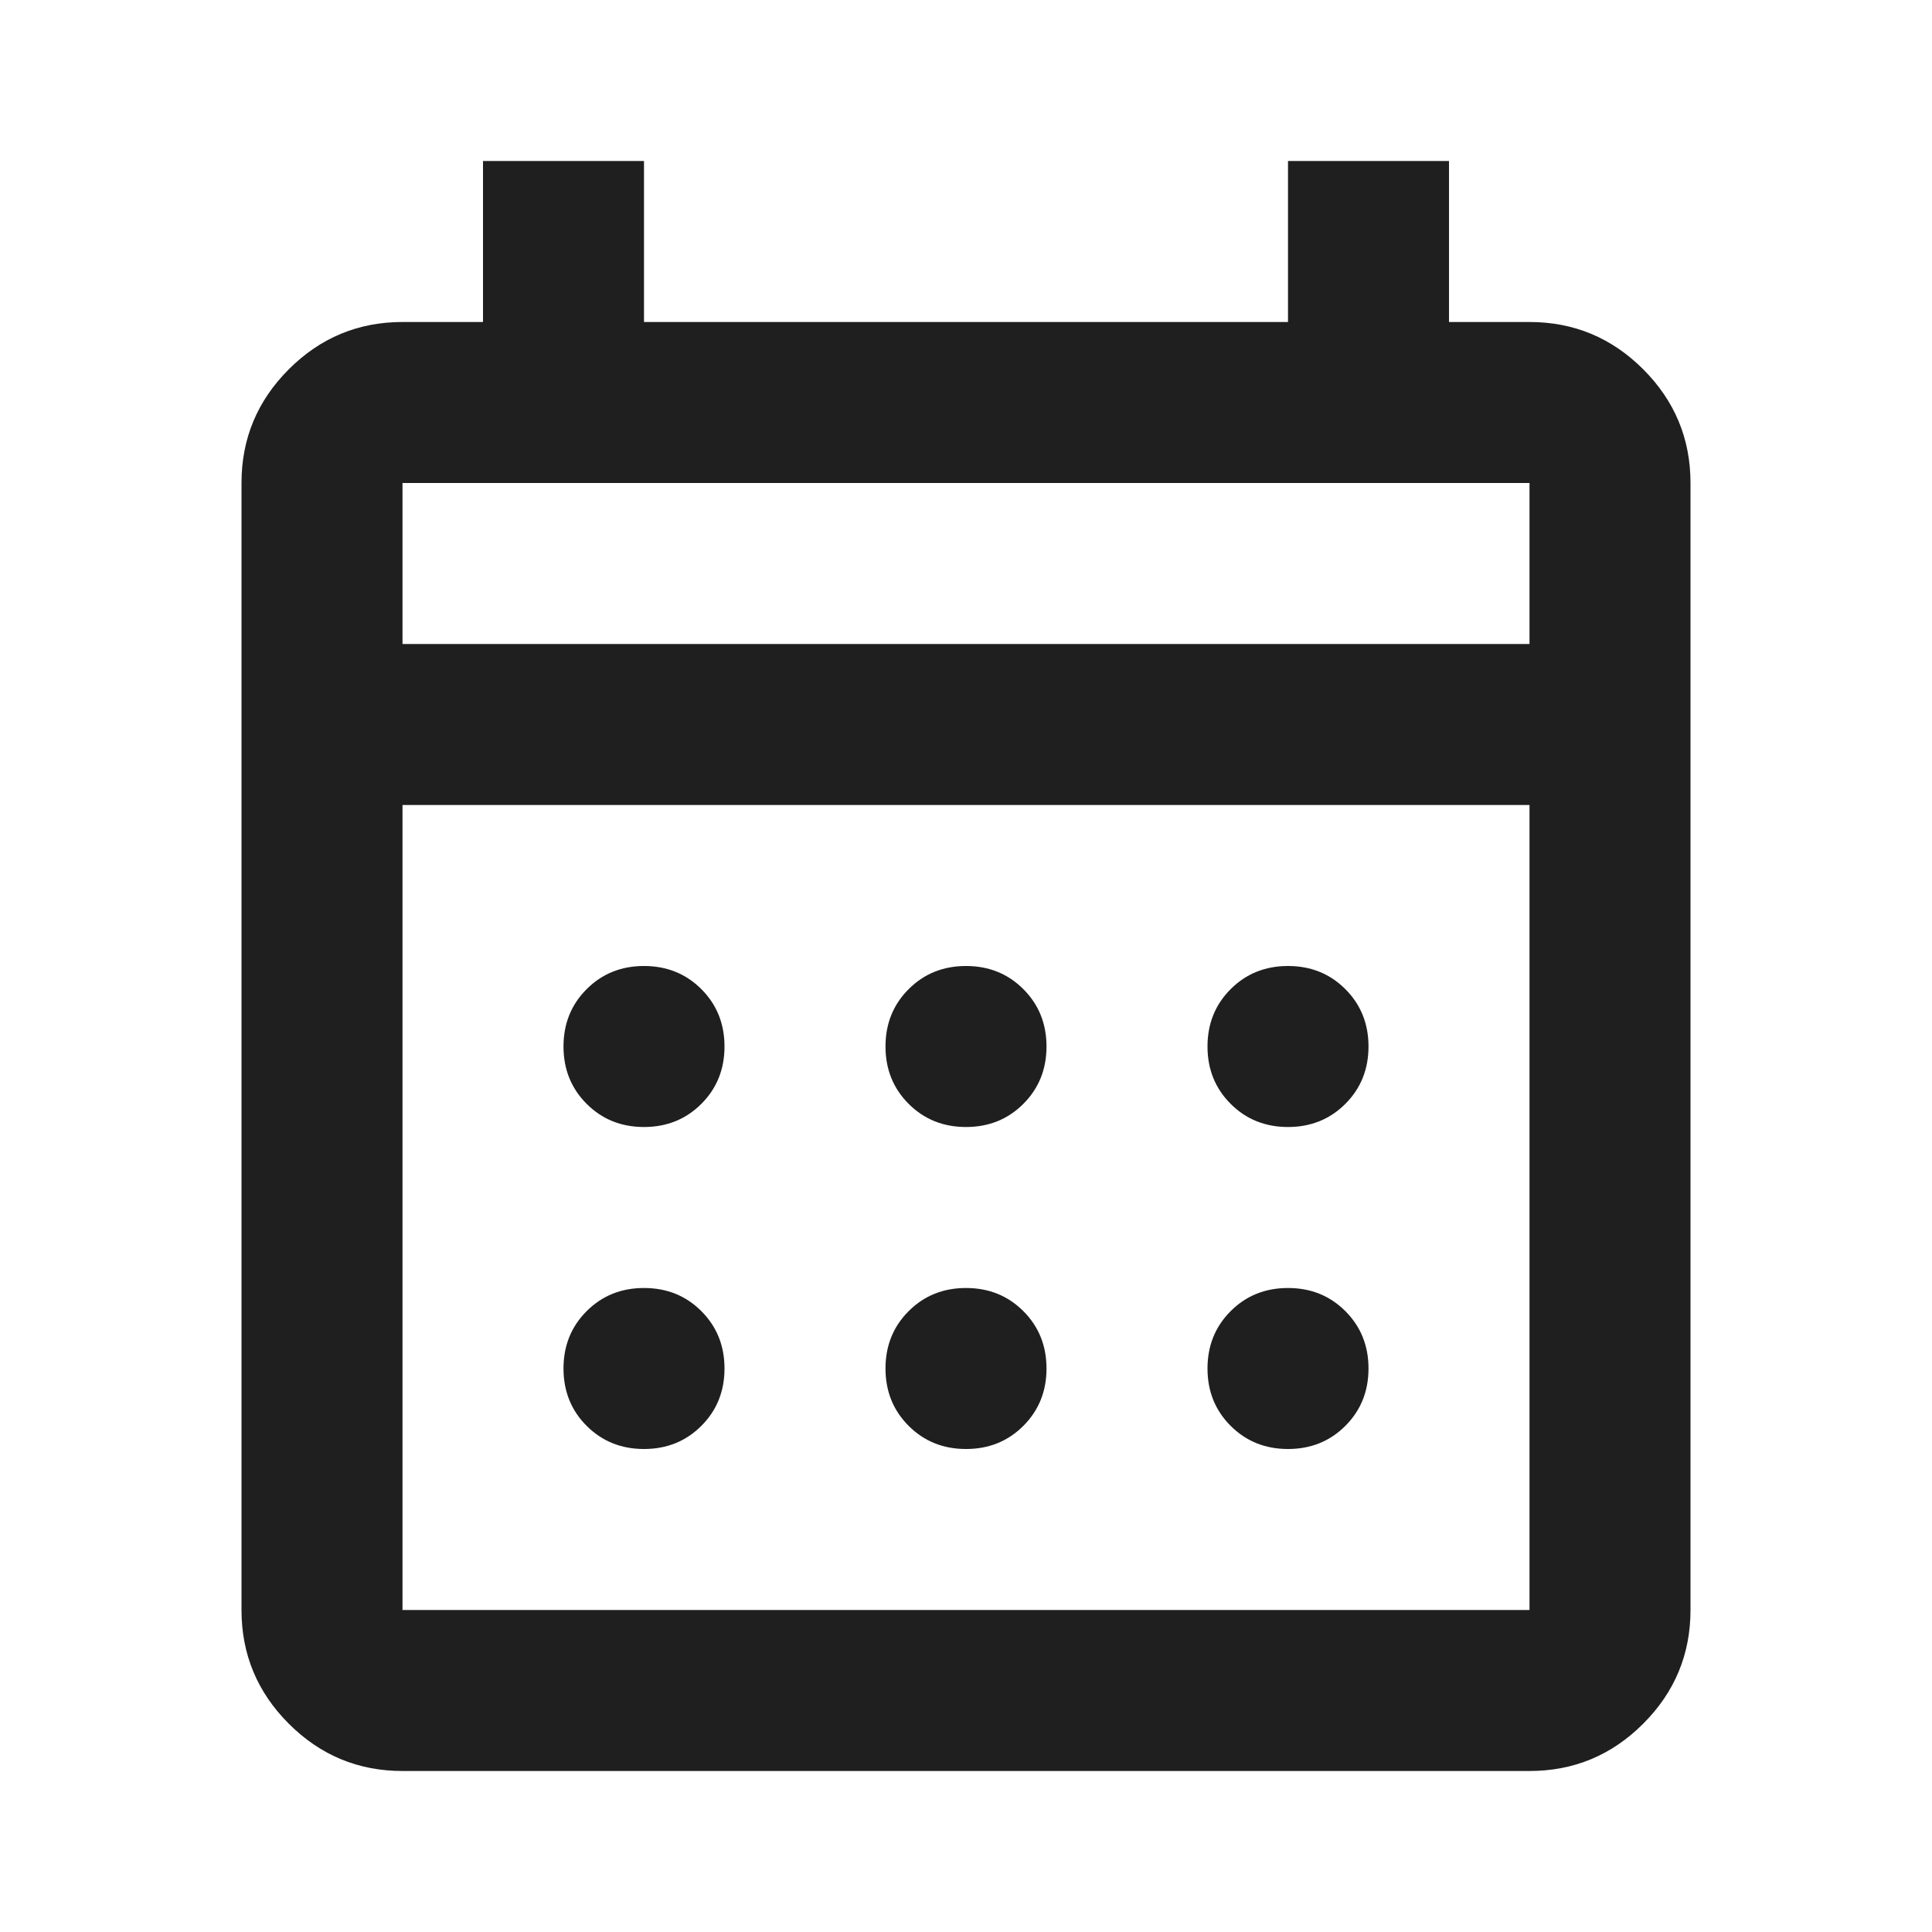
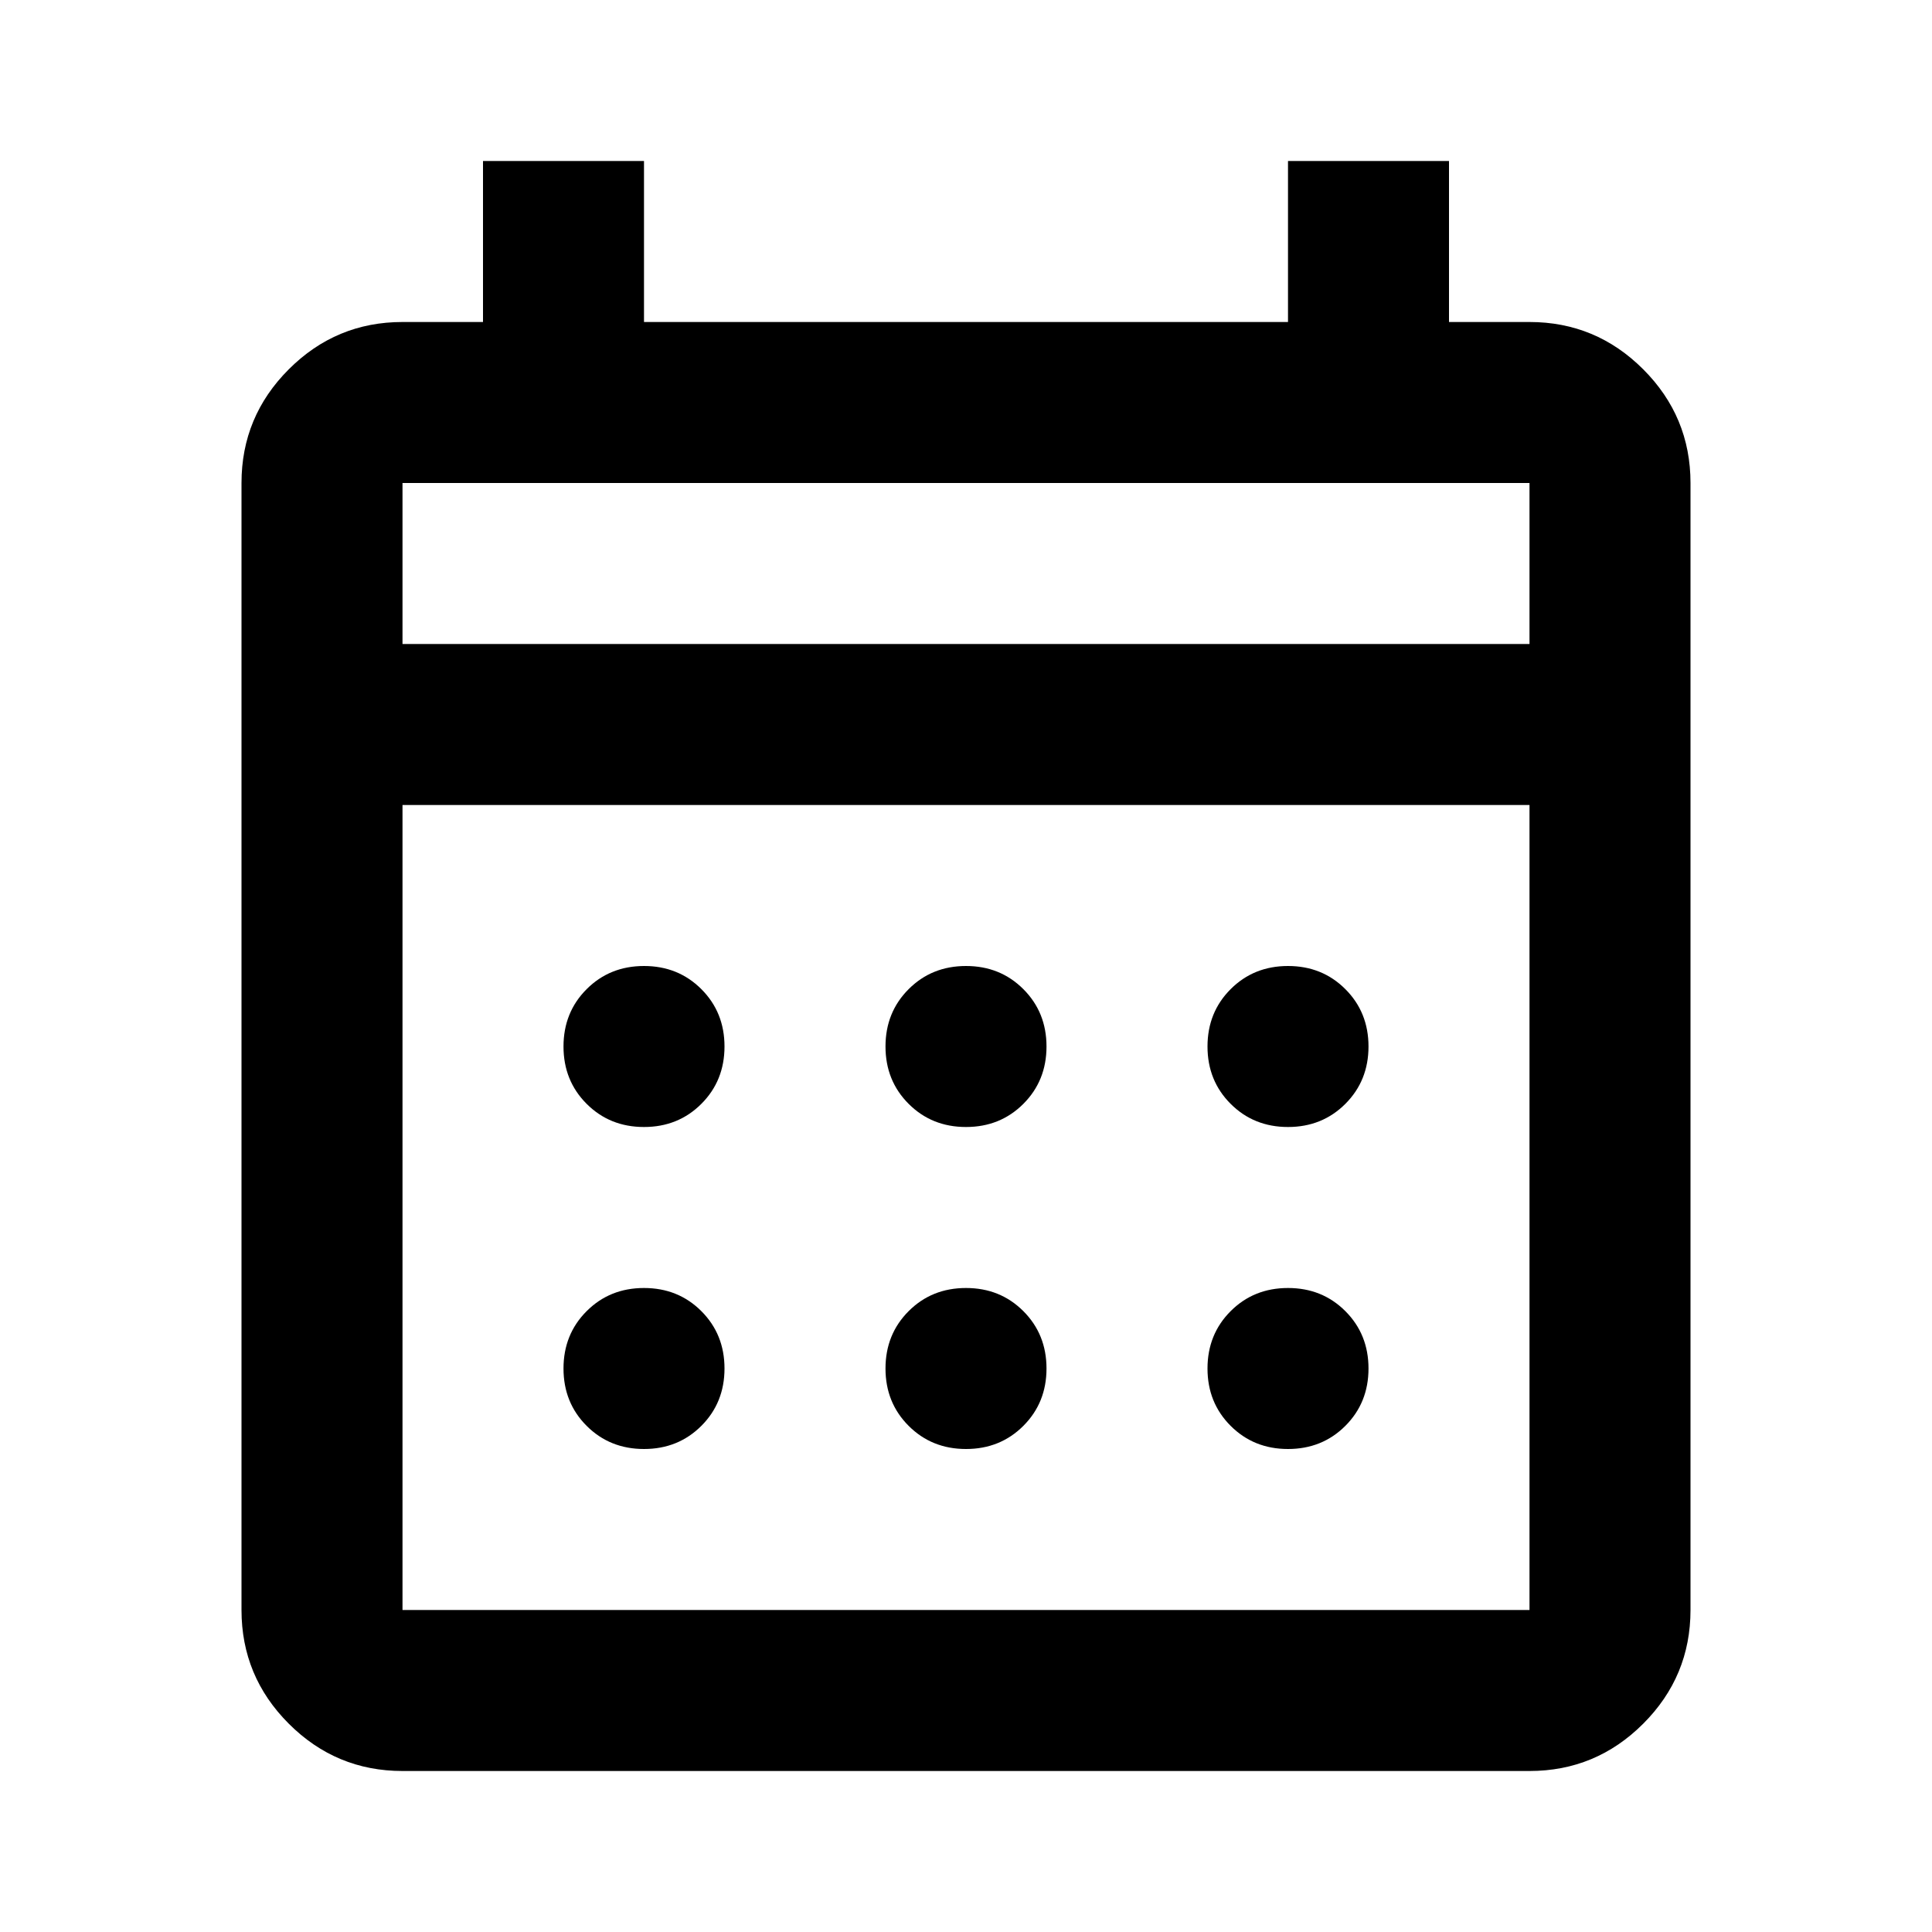
- <svg xmlns="http://www.w3.org/2000/svg" height="24px" viewBox="0 -960 960 960" width="24px" fill="#1f1f1f">
+ <svg xmlns="http://www.w3.org/2000/svg" height="24px" viewBox="0 -960 960 960" width="24px" fill="currentColor">
  <path d="M200-80q-33 0-56.5-23.5T120-160v-560q0-33 23.5-56.5T200-800h40v-80h80v80h320v-80h80v80h40q33 0 56.5 23.5T840-720v560q0 33-23.5 56.5T760-80H200Zm0-80h560v-400H200v400Zm0-480h560v-80H200v80Zm0 0v-80 80Zm280 240q-17 0-28.5-11.5T440-440q0-17 11.5-28.5T480-480q17 0 28.5 11.5T520-440q0 17-11.5 28.5T480-400Zm-160 0q-17 0-28.5-11.5T280-440q0-17 11.5-28.5T320-480q17 0 28.5 11.5T360-440q0 17-11.5 28.5T320-400Zm320 0q-17 0-28.5-11.5T600-440q0-17 11.5-28.5T640-480q17 0 28.5 11.5T680-440q0 17-11.5 28.5T640-400ZM480-240q-17 0-28.5-11.5T440-280q0-17 11.5-28.5T480-320q17 0 28.5 11.5T520-280q0 17-11.5 28.5T480-240Zm-160 0q-17 0-28.5-11.5T280-280q0-17 11.5-28.5T320-320q17 0 28.5 11.5T360-280q0 17-11.5 28.5T320-240Zm320 0q-17 0-28.5-11.5T600-280q0-17 11.5-28.5T640-320q17 0 28.5 11.5T680-280q0 17-11.5 28.5T640-240Z" />
</svg>
